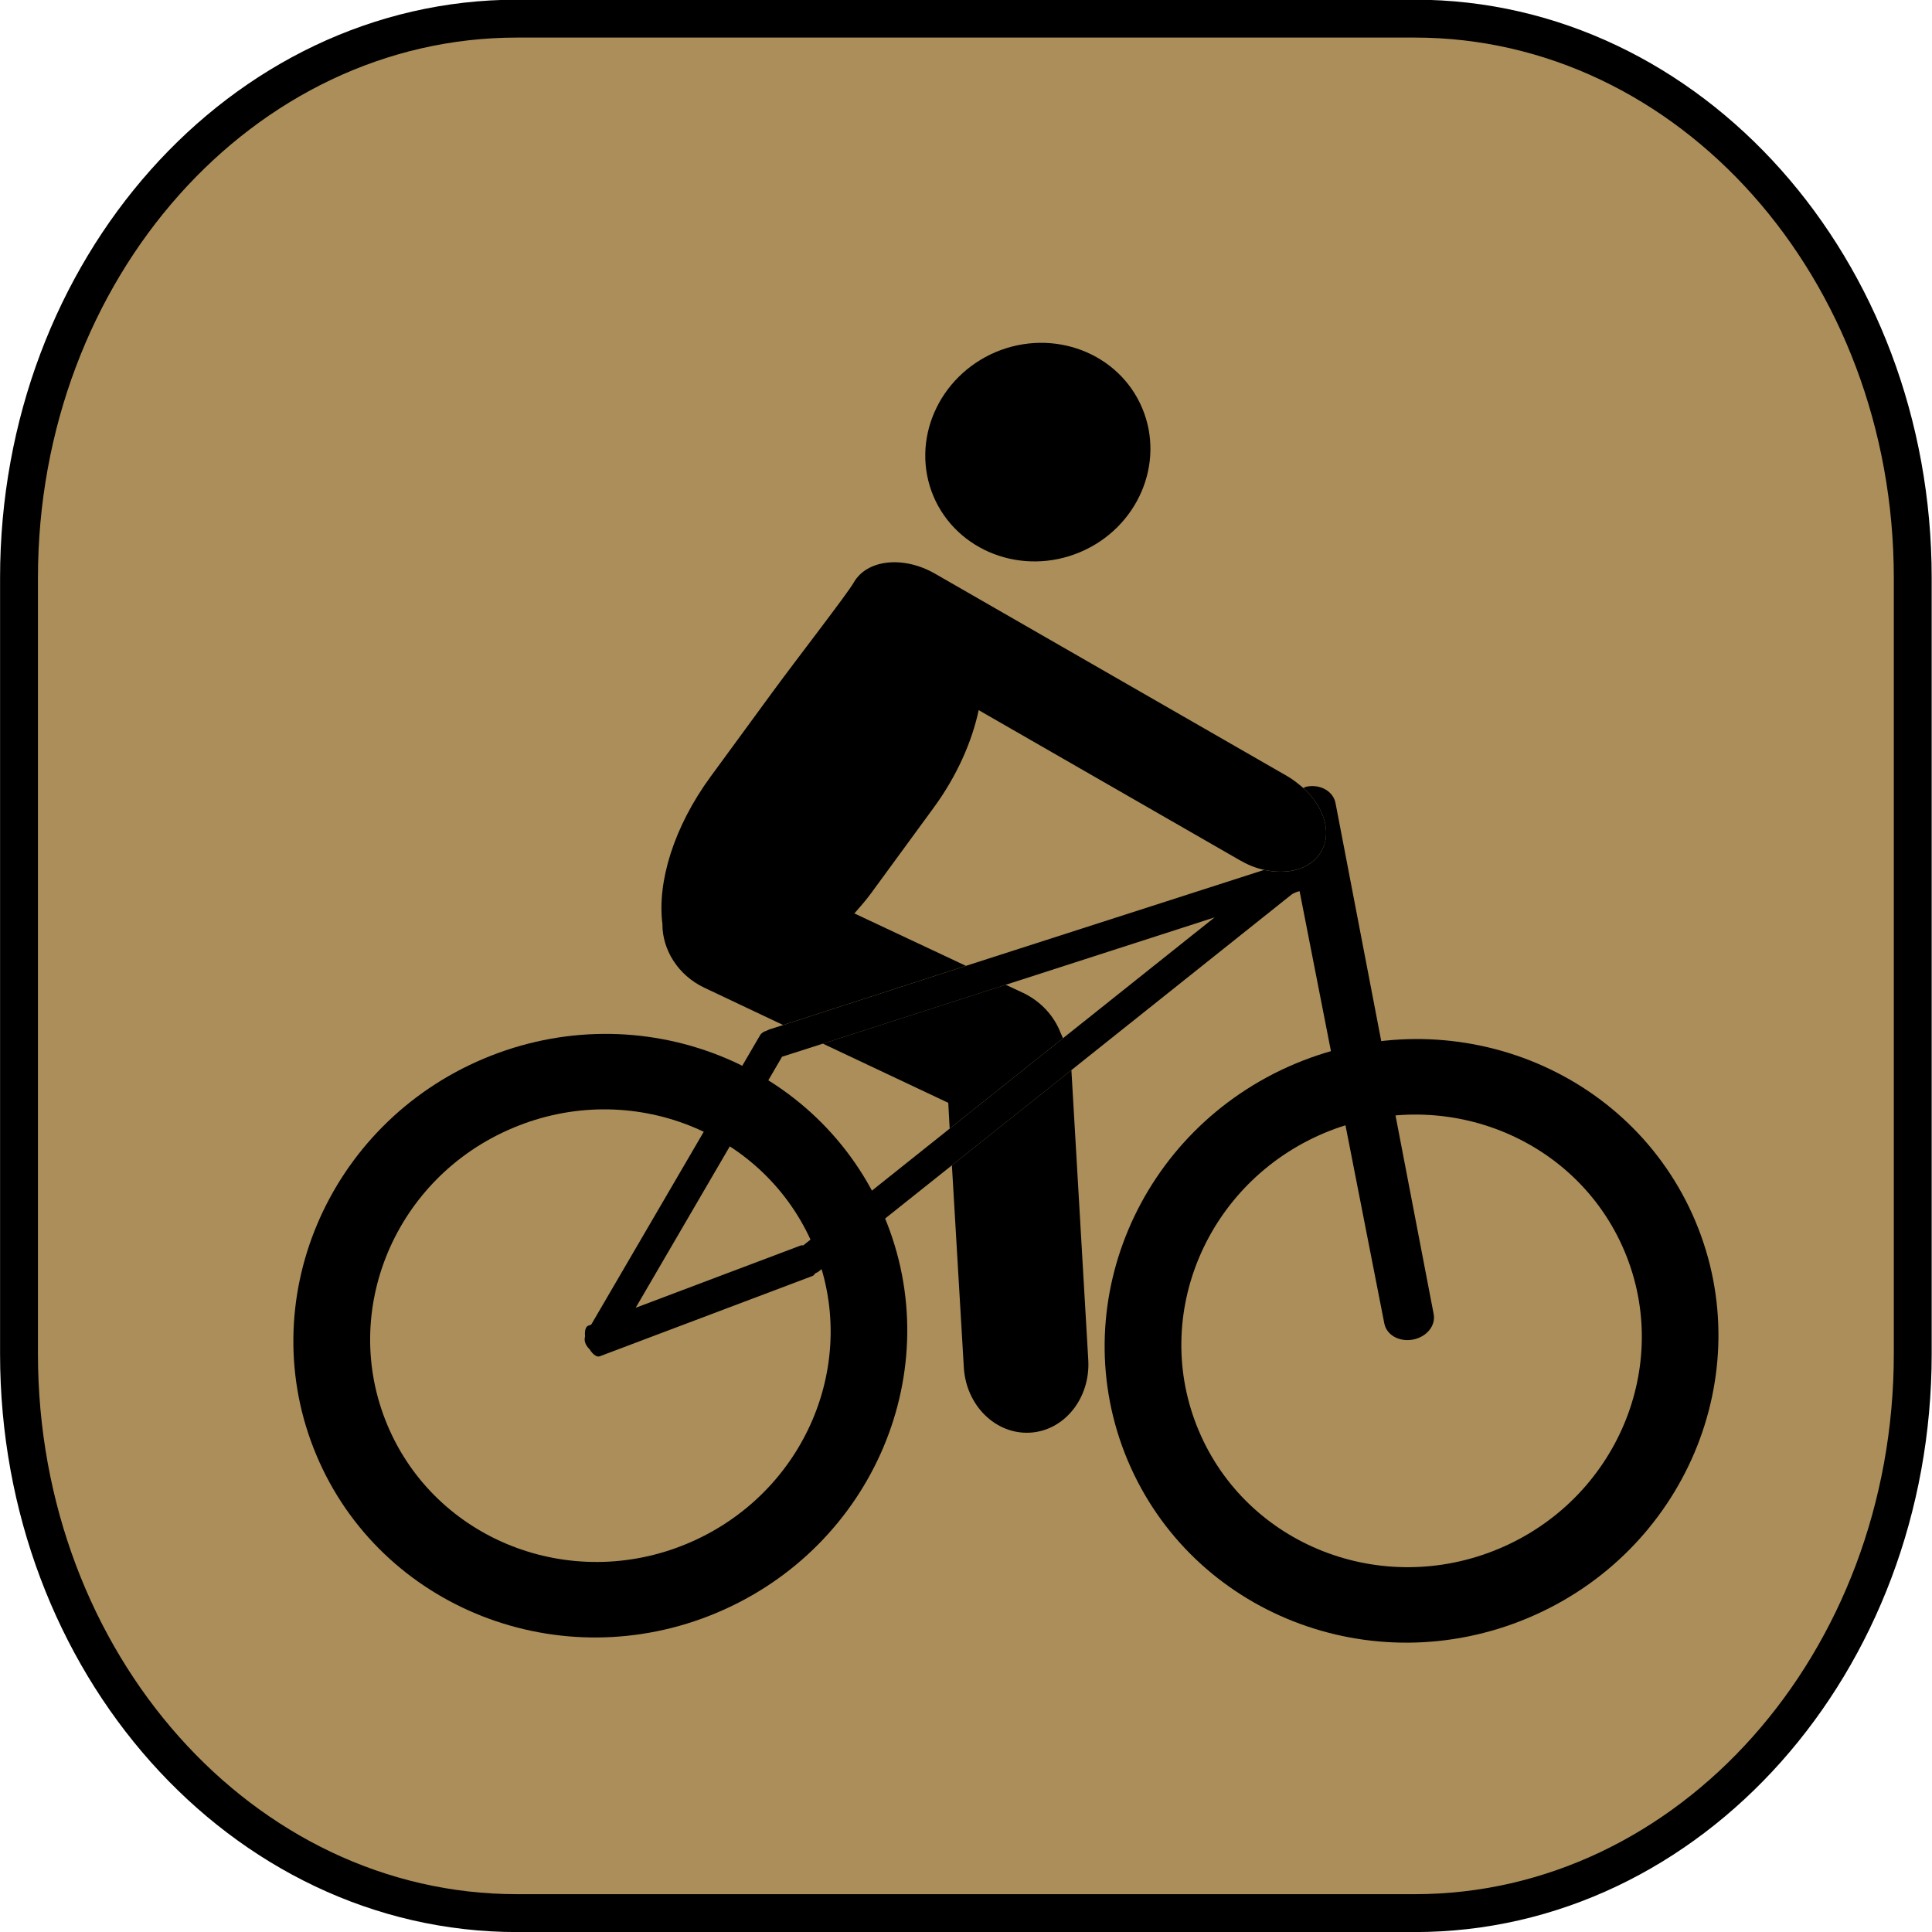
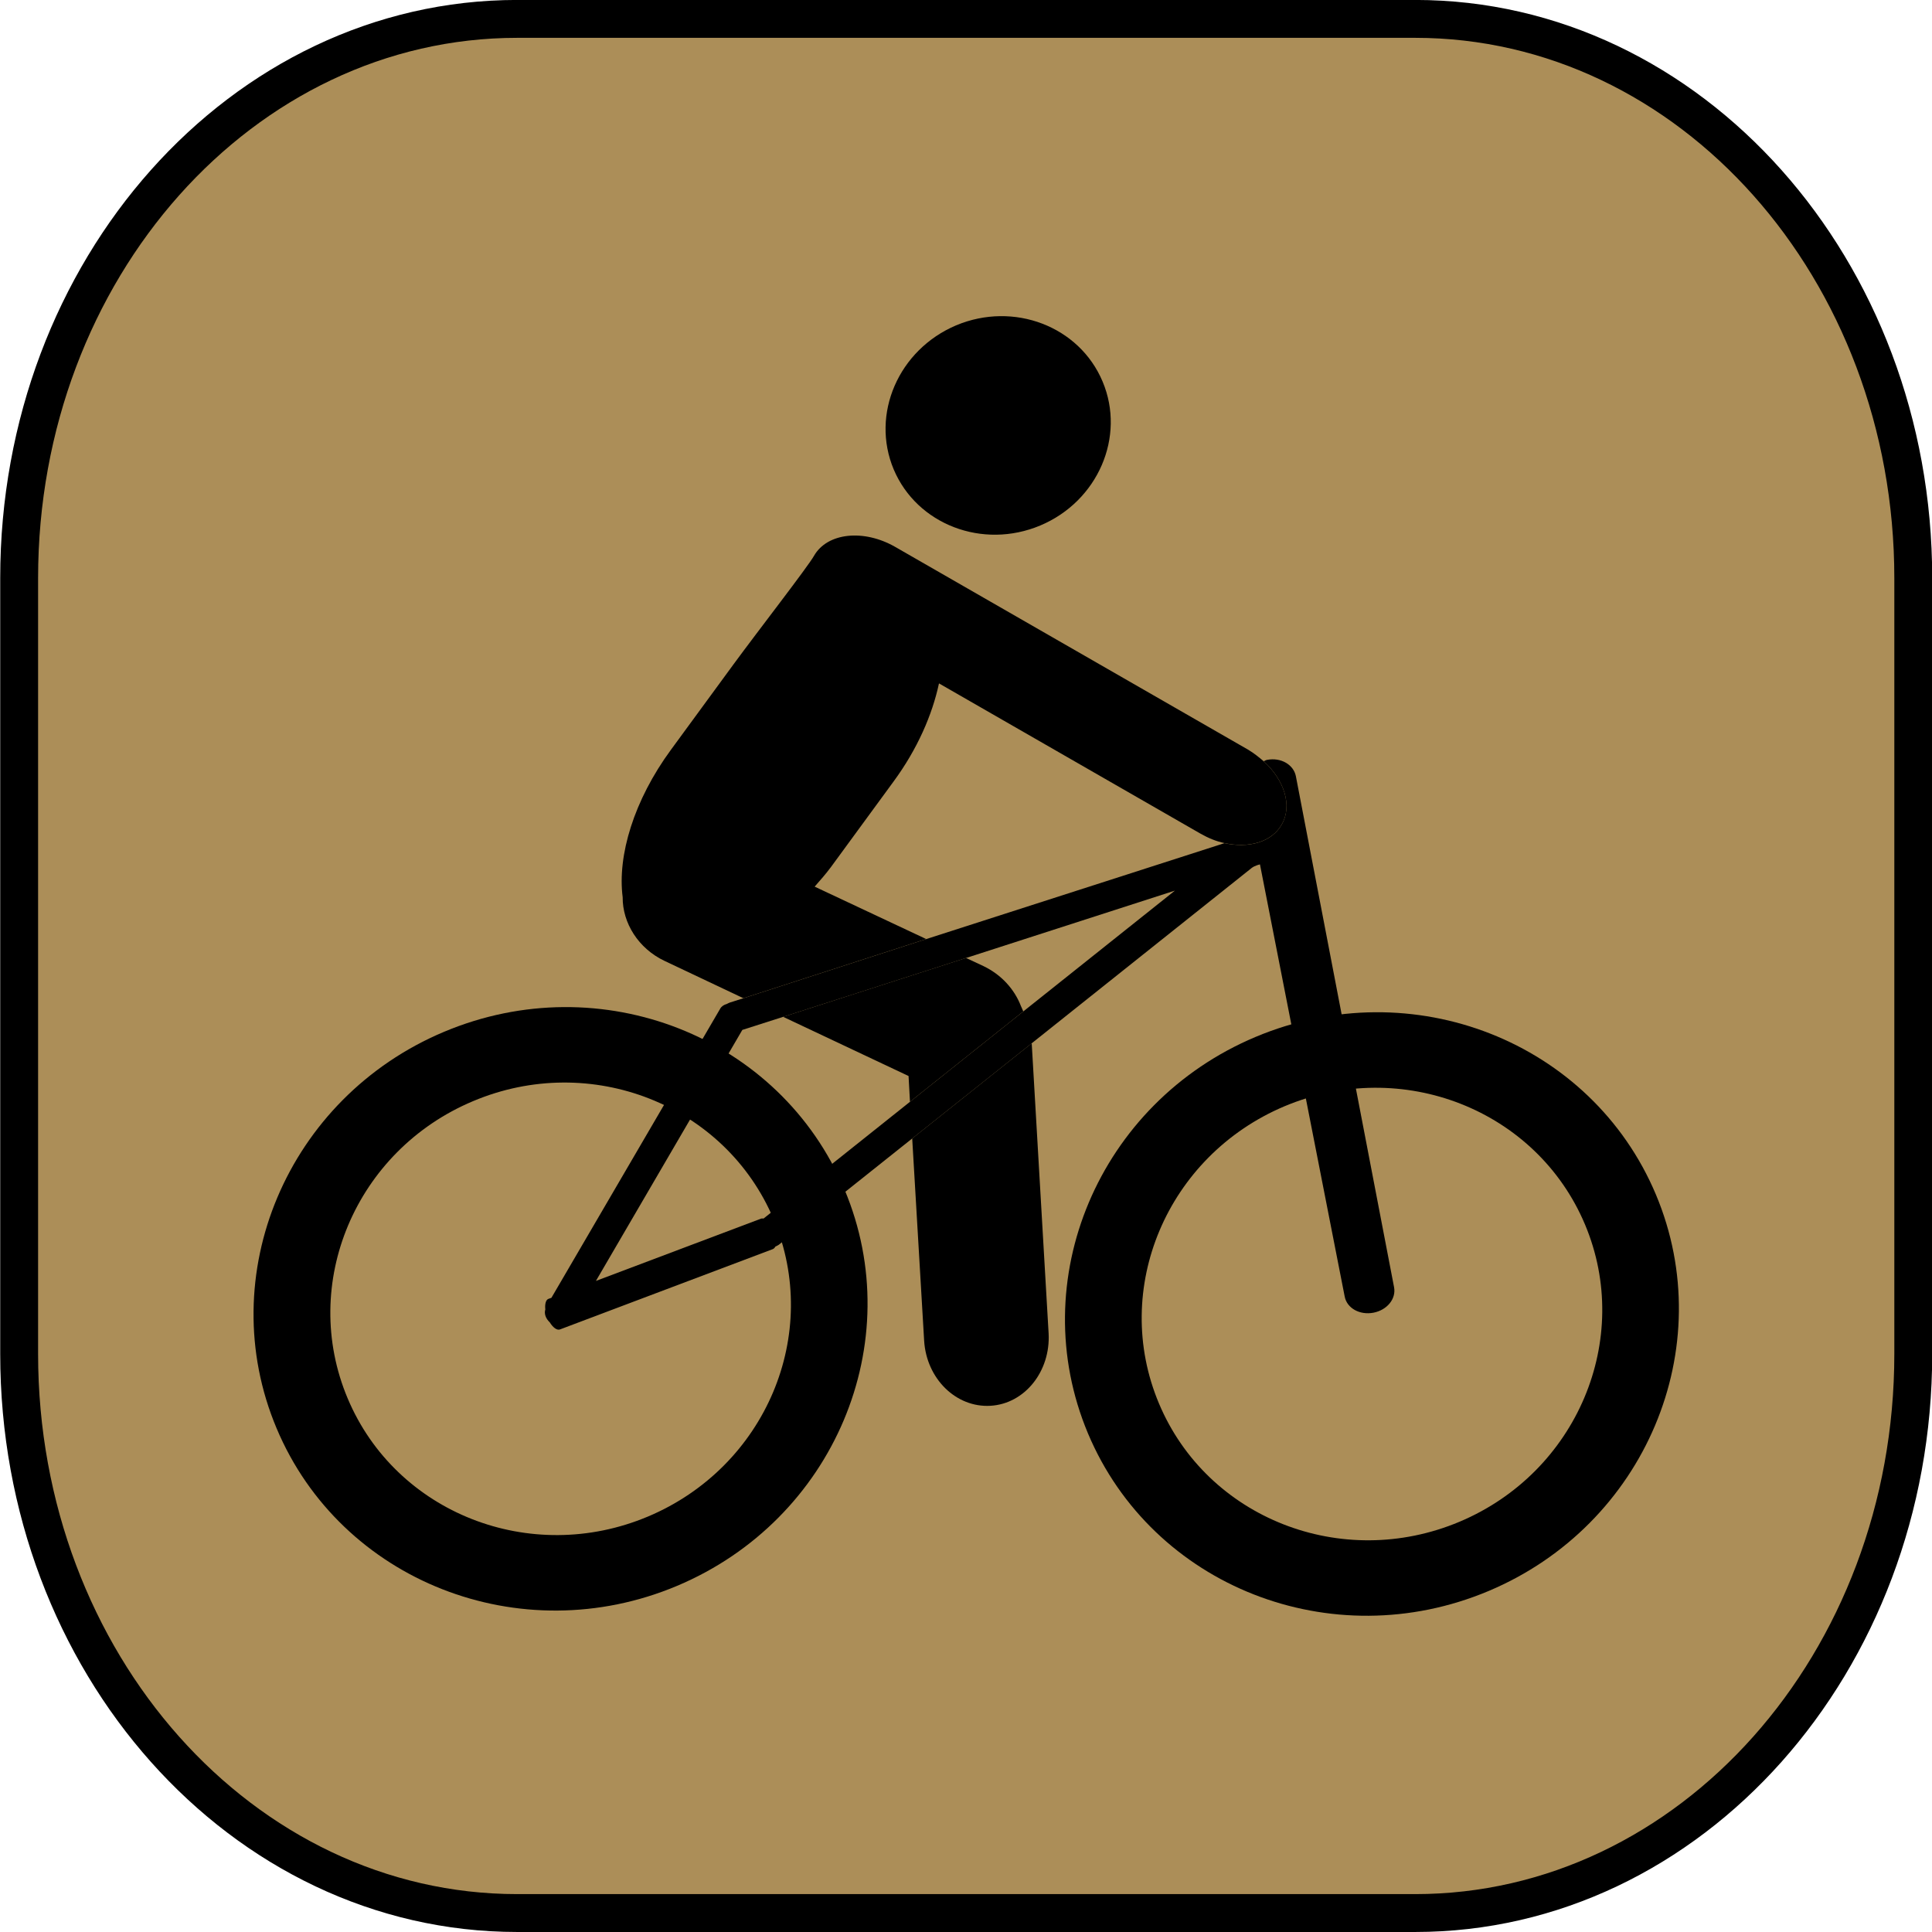
- <svg xmlns="http://www.w3.org/2000/svg" version="1.1" x="0px" y="0px" width="50" height="50" viewBox="0 0 50 50" enable-background="new 0 0 823 1079" xml:space="preserve">
-   <g transform="matrix(0.9802009,0,0,0.9805642,-252.4324,-56.41309)">
-     <path stroke-miterlimit="10" d="m 308.033,93.262 c 0,8.153 -5.887,14.762 -13.147,14.762 l -23.706,0 c -7.261,0 -13.147,-6.608 -13.147,-14.762 l 0,-20.477 c 0,-8.153 5.886,-14.762 13.147,-14.762 l 23.706,0 c 7.26,0 13.147,6.608 13.147,14.762 l 0,20.477 z" style="fill:#AB8E5A;stroke:#000000;stroke-miterlimit:10" />
-     <g>
-       <g>
-         <path d="m 287.69,68.306 c 0.613,1.457 -0.124,3.16 -1.644,3.799 -1.521,0.64 -3.254,-0.023 -3.87,-1.479 -0.613,-1.46 0.127,-3.16 1.648,-3.804 1.52,-0.637 3.253,0.023 3.866,1.484 z" />
-         <path d="m 270.304,85.472 c -4.135,1.739 -6.119,6.426 -4.418,10.467 1.698,4.036 6.434,5.898 10.57,4.158 4.143,-1.743 6.119,-6.427 4.421,-10.463 -1.699,-4.041 -6.43,-5.905 -10.573,-4.162 z m 5.384,12.795 c -3.103,1.306 -6.653,-0.092 -7.926,-3.118 -1.276,-3.027 0.206,-6.545 3.311,-7.848 3.106,-1.309 6.658,0.092 7.934,3.12 1.273,3.028 -0.211,6.538 -3.319,7.846 z" />
-         <path d="m 291.726,85.607 c -4.141,1.742 -6.119,6.426 -4.421,10.468 1.699,4.036 6.432,5.9 10.573,4.158 4.137,-1.74 6.113,-6.43 4.418,-10.466 -1.7,-4.04 -6.432,-5.9 -10.57,-4.16 z m 5.384,12.798 c -3.108,1.306 -6.658,-0.094 -7.931,-3.12 -1.276,-3.03 0.211,-6.54 3.314,-7.849 3.103,-1.303 6.655,0.092 7.931,3.121 1.273,3.026 -0.211,6.543 -3.314,7.848 z" />
-         <path d="m 292.034,78.292 c -0.035,0.005 -0.062,0.025 -0.091,0.037 0.543,0.494 0.764,1.175 0.474,1.673 -0.261,0.462 -0.869,0.631 -1.51,0.489 l -7.873,2.532 -4.826,1.562 -0.359,0.114 c -0.025,0.007 -0.05,0.024 -0.079,0.037 -0.072,0.02 -0.139,0.06 -0.174,0.124 l -4.456,7.633 -0.077,0.027 c -0.072,0.025 -0.099,0.142 -0.084,0.28 -0.035,0.114 0.012,0.241 0.117,0.34 0.084,0.137 0.191,0.219 0.272,0.187 l 5.615,-2.119 c 0.03,-0.013 0.05,-0.033 0.07,-0.068 0.04,-0.02 0.082,-0.036 0.119,-0.071 l 3.492,-2.782 3.155,-2.513 5.804,-4.626 c 0.086,-0.068 0.221,-0.096 0.221,-0.096 l 2.237,11.409 c 0.059,0.305 0.394,0.494 0.759,0.425 0.36,-0.07 0.605,-0.367 0.543,-0.678 l -2.591,-13.484 c -0.061,-0.308 -0.398,-0.501 -0.758,-0.432 z m -6.437,6.641 -2.991,2.385 -3.867,3.083 c -0.022,-0.003 -0.04,-0.005 -0.06,0 l -4.364,1.646 3.865,-6.626 1.078,-0.345 4.828,-1.554 5.513,-1.778 -4.002,3.189 z" />
-         <g>
-           <path d="m 282.979,93.623 c 0.06,1.005 0.844,1.774 1.752,1.72 0.906,-0.053 1.588,-0.911 1.534,-1.911 l -0.446,-7.658 -3.155,2.513 0.315,5.336 z" />
-           <path d="m 284.542,83.735 -0.457,-0.213 -4.828,1.554 3.311,1.562 0.037,0.68 2.991,-2.385 c -0.022,-0.048 -0.04,-0.1 -0.062,-0.142 -0.17,-0.441 -0.513,-0.827 -0.992,-1.056 z" />
-           <path d="m 291.942,78.329 c -0.127,-0.108 -0.256,-0.213 -0.41,-0.305 l -9.311,-5.35 c -0.834,-0.481 -1.799,-0.38 -2.149,0.232 -0.159,0.284 -1.5,2.012 -2.123,2.862 l -1.653,2.257 c -0.98,1.335 -1.417,2.793 -1.275,3.893 -0.005,0.675 0.409,1.353 1.109,1.683 l 2.077,0.983 4.826,-1.562 -2.944,-1.383 c 0.149,-0.169 0.295,-0.335 0.43,-0.517 l 1.653,-2.258 c 0.628,-0.854 1.022,-1.761 1.199,-2.59 l 6.896,3.962 c 0.208,0.119 0.424,0.209 0.64,0.253 0.641,0.142 1.249,-0.027 1.51,-0.489 0.29,-0.496 0.068,-1.177 -0.475,-1.671 z" />
+ <svg xmlns="http://www.w3.org/2000/svg" width="51" height="51" id="svg9780" version="1.1">
+   <defs id="defs9782" />
+   <g id="layer1" transform="translate(-694.4795,-558.5487)">
+     <g id="g7599" transform="translate(392.792,135.7674)">
+       <path stroke-miterlimit="10" d="m 352.193,458.519 c 0,8.153 -5.887,14.762 -13.147,14.762 l -23.706,0 c -7.261,0 -13.147,-6.608 -13.147,-14.762 l 0,-20.477 c 0,-8.153 5.886,-14.762 13.147,-14.762 l 23.706,0 c 7.26,0 13.147,6.608 13.147,14.762 l 0,20.477 z" id="path6562-7" style="fill:#ac8e58;fill-opacity:1;stroke:#000000;stroke-miterlimit:10" />
+       <g transform="translate(43.1034,364.5474)" id="g7048-5">
+         <g id="g7050-0">
+           <path d="m 287.69,68.306 c 0.613,1.457 -0.124,3.16 -1.644,3.799 -1.521,0.64 -3.254,-0.023 -3.87,-1.479 -0.613,-1.46 0.127,-3.16 1.648,-3.804 1.52,-0.637 3.253,0.023 3.866,1.484 z" id="path7052-7" />
+           <path d="m 270.304,85.472 c -4.135,1.739 -6.119,6.426 -4.418,10.467 1.698,4.036 6.434,5.898 10.57,4.158 4.143,-1.743 6.119,-6.427 4.421,-10.463 -1.699,-4.041 -6.43,-5.905 -10.573,-4.162 z m 5.384,12.795 c -3.103,1.306 -6.653,-0.092 -7.926,-3.118 -1.276,-3.027 0.206,-6.545 3.311,-7.848 3.106,-1.309 6.658,0.092 7.934,3.12 1.273,3.028 -0.211,6.538 -3.319,7.846 z" id="path7054-8" />
+           <path d="m 291.726,85.607 c -4.141,1.742 -6.119,6.426 -4.421,10.468 1.699,4.036 6.432,5.9 10.573,4.158 4.137,-1.74 6.113,-6.43 4.418,-10.466 -1.7,-4.04 -6.432,-5.9 -10.57,-4.16 z m 5.384,12.798 c -3.108,1.306 -6.658,-0.094 -7.931,-3.12 -1.276,-3.03 0.211,-6.54 3.314,-7.849 3.103,-1.303 6.655,0.092 7.931,3.121 1.273,3.026 -0.211,6.543 -3.314,7.848 z" id="path7056-6" />
+           <path d="m 292.034,78.292 c -0.035,0.005 -0.062,0.025 -0.091,0.037 0.543,0.494 0.764,1.175 0.474,1.673 -0.261,0.462 -0.869,0.631 -1.51,0.489 l -7.873,2.532 -4.826,1.562 -0.359,0.114 c -0.025,0.007 -0.05,0.024 -0.079,0.037 -0.072,0.02 -0.139,0.06 -0.174,0.124 l -4.456,7.633 -0.077,0.027 c -0.072,0.025 -0.099,0.142 -0.084,0.28 -0.035,0.114 0.012,0.241 0.117,0.34 0.084,0.137 0.191,0.219 0.272,0.187 l 5.615,-2.119 c 0.03,-0.013 0.05,-0.033 0.07,-0.068 0.04,-0.02 0.082,-0.036 0.119,-0.071 l 3.492,-2.782 3.155,-2.513 5.804,-4.626 c 0.086,-0.068 0.221,-0.096 0.221,-0.096 l 2.237,11.409 c 0.059,0.305 0.394,0.494 0.759,0.425 0.36,-0.07 0.605,-0.367 0.543,-0.678 l -2.591,-13.484 c -0.061,-0.308 -0.398,-0.501 -0.758,-0.432 z m -6.437,6.641 -2.991,2.385 -3.867,3.083 c -0.022,-0.003 -0.04,-0.005 -0.06,0 l -4.364,1.646 3.865,-6.626 1.078,-0.345 4.828,-1.554 5.513,-1.778 -4.002,3.189 z" id="path7058-3" />
+           <g id="g7060-8">
+             <path d="m 282.979,93.623 c 0.06,1.005 0.844,1.774 1.752,1.72 0.906,-0.053 1.588,-0.911 1.534,-1.911 l -0.446,-7.658 -3.155,2.513 0.315,5.336 z" id="path7062-8" />
+             <path d="m 284.542,83.735 -0.457,-0.213 -4.828,1.554 3.311,1.562 0.037,0.68 2.991,-2.385 c -0.022,-0.048 -0.04,-0.1 -0.062,-0.142 -0.17,-0.441 -0.513,-0.827 -0.992,-1.056 z" id="path7064-4" />
+             <path d="m 291.942,78.329 c -0.127,-0.108 -0.256,-0.213 -0.41,-0.305 l -9.311,-5.35 c -0.834,-0.481 -1.799,-0.38 -2.149,0.232 -0.159,0.284 -1.5,2.012 -2.123,2.862 l -1.653,2.257 c -0.98,1.335 -1.417,2.793 -1.275,3.893 -0.005,0.675 0.409,1.353 1.109,1.683 l 2.077,0.983 4.826,-1.562 -2.944,-1.383 c 0.149,-0.169 0.295,-0.335 0.43,-0.517 l 1.653,-2.258 c 0.628,-0.854 1.022,-1.761 1.199,-2.59 l 6.896,3.962 c 0.208,0.119 0.424,0.209 0.64,0.253 0.641,0.142 1.249,-0.027 1.51,-0.489 0.29,-0.496 0.068,-1.177 -0.475,-1.671 z" id="path7066-4" />
+           </g>
        </g>
      </g>
    </g>
  </g>
</svg>
